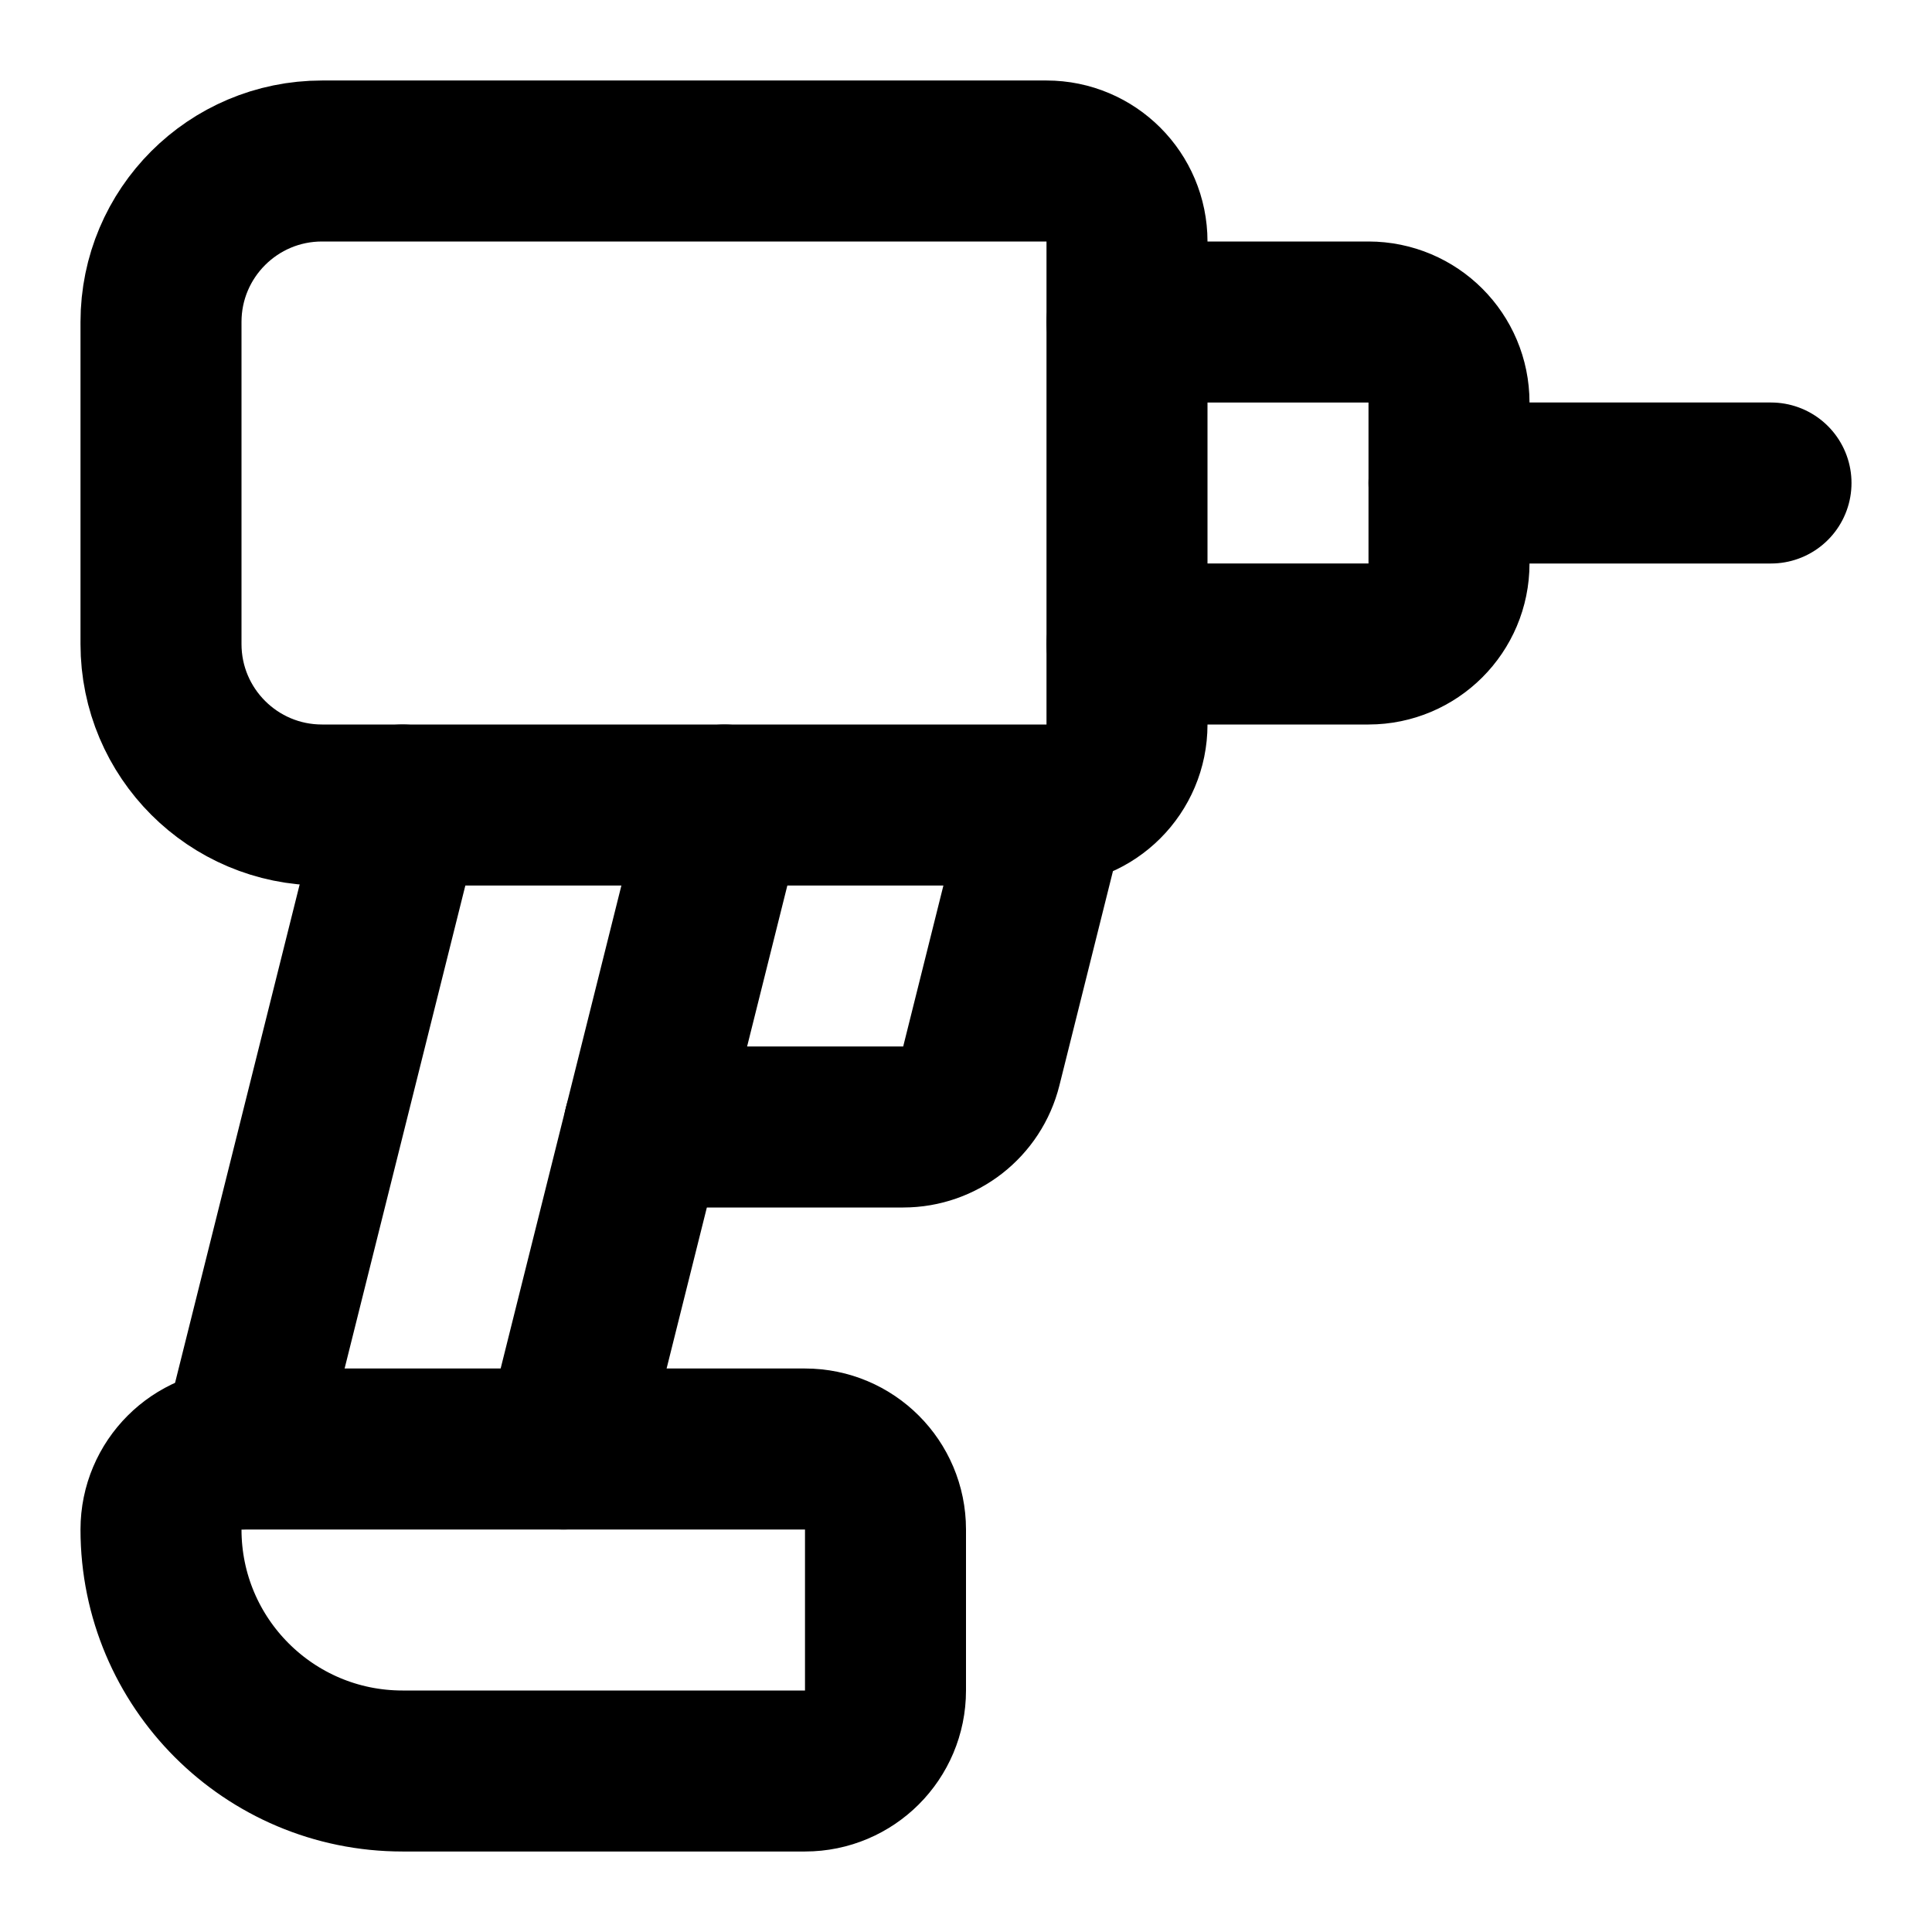
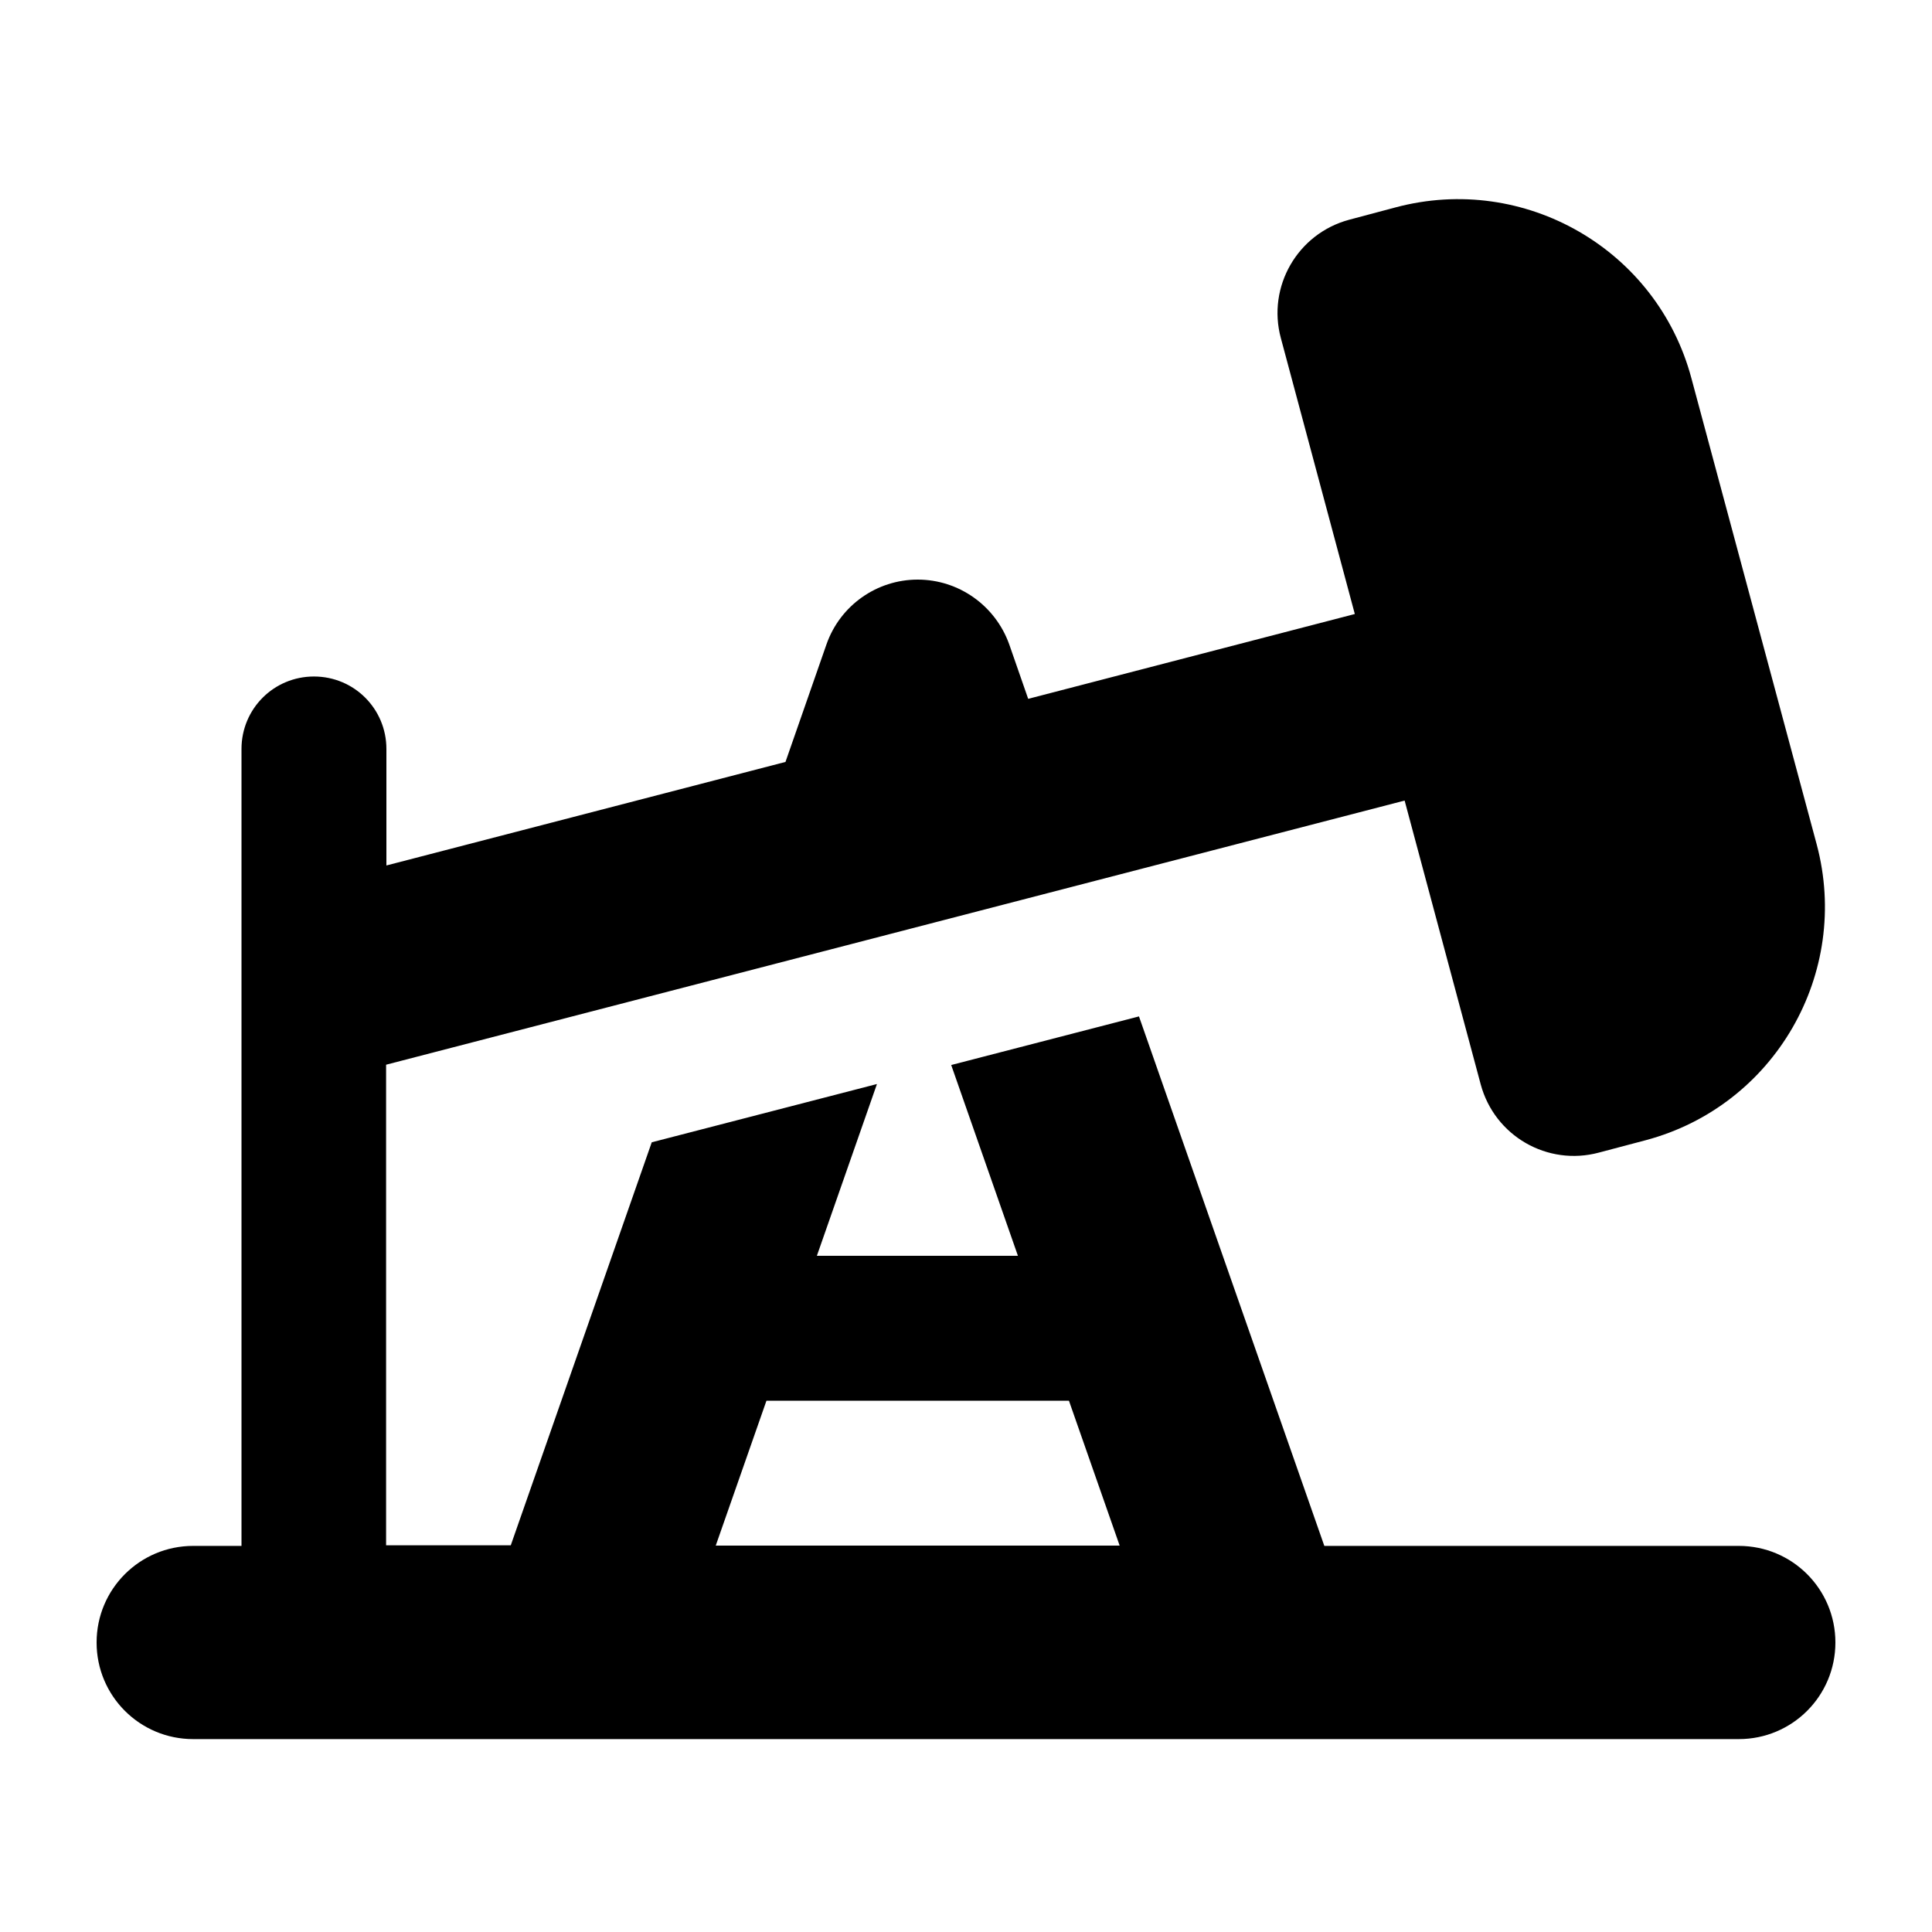
- <svg xmlns="http://www.w3.org/2000/svg" class="lucide lucide-drill" width="24" height="24" viewBox="0 0 24 24" fill="none" stroke="currentColor" stroke-width="2" stroke-linecap="round" stroke-linejoin="round">
-   <path d="M10 18a1 1 0 0 1 1 1v2a1 1 0 0 1-1 1H5a3 3 0 0 1-3-3 1 1 0 0 1 1-1z" />
-   <path d="M13 10H4a2 2 0 0 1-2-2V4a2 2 0 0 1 2-2h9a1 1 0 0 1 1 1v6a1 1 0 0 1-1 1l-.81 3.242a1 1 0 0 1-.97.758H8" />
-   <path d="M14 4h3a1 1 0 0 1 1 1v2a1 1 0 0 1-1 1h-3" />
-   <path d="M18 6h4" />
-   <path d="m5 10-2 8" />
-   <path d="m7 18 2-8" />
+ <svg xmlns="http://www.w3.org/2000/svg" viewBox="0 0 640 640">
+   <path d="M560.3 125.3C548.9 82.6 505 57.3 462.3 68.7L446.9 72.8C429.8 77.4 419.7 95 424.3 112L448.8 203.4L340.6 231.5L334.3 213.4C329.7 200.6 317.6 192 304 192C290.4 192 278.3 200.6 273.8 213.4L260.2 252.4L128 286.7L128 248.1C128 234.8 117.3 224.1 104 224.1C90.7 224.1 80 234.8 80 248.1L80 512.1L64 512.1C46.3 512.1 32 526.4 32 544.1C32 561.8 46.3 576.1 64 576.1L576 576.1C593.7 576.1 608 561.8 608 544.1C608 526.4 593.7 512.1 576 512.1L438.7 512.1L377.3 336.7L315.1 352.8L337.2 416L270.6 416L290.5 359.1L215.9 378.4L169.2 511.9L127.9 511.9L127.9 352.7L465.3 265.2L490.5 359.2C495.1 376.3 512.6 386.4 529.7 381.8L545.2 377.7C587.9 366.3 613.2 322.4 601.8 279.7L560.3 125.3zM237.1 512L253.9 464L354.1 464L370.9 512L237.1 512z" />
</svg>
